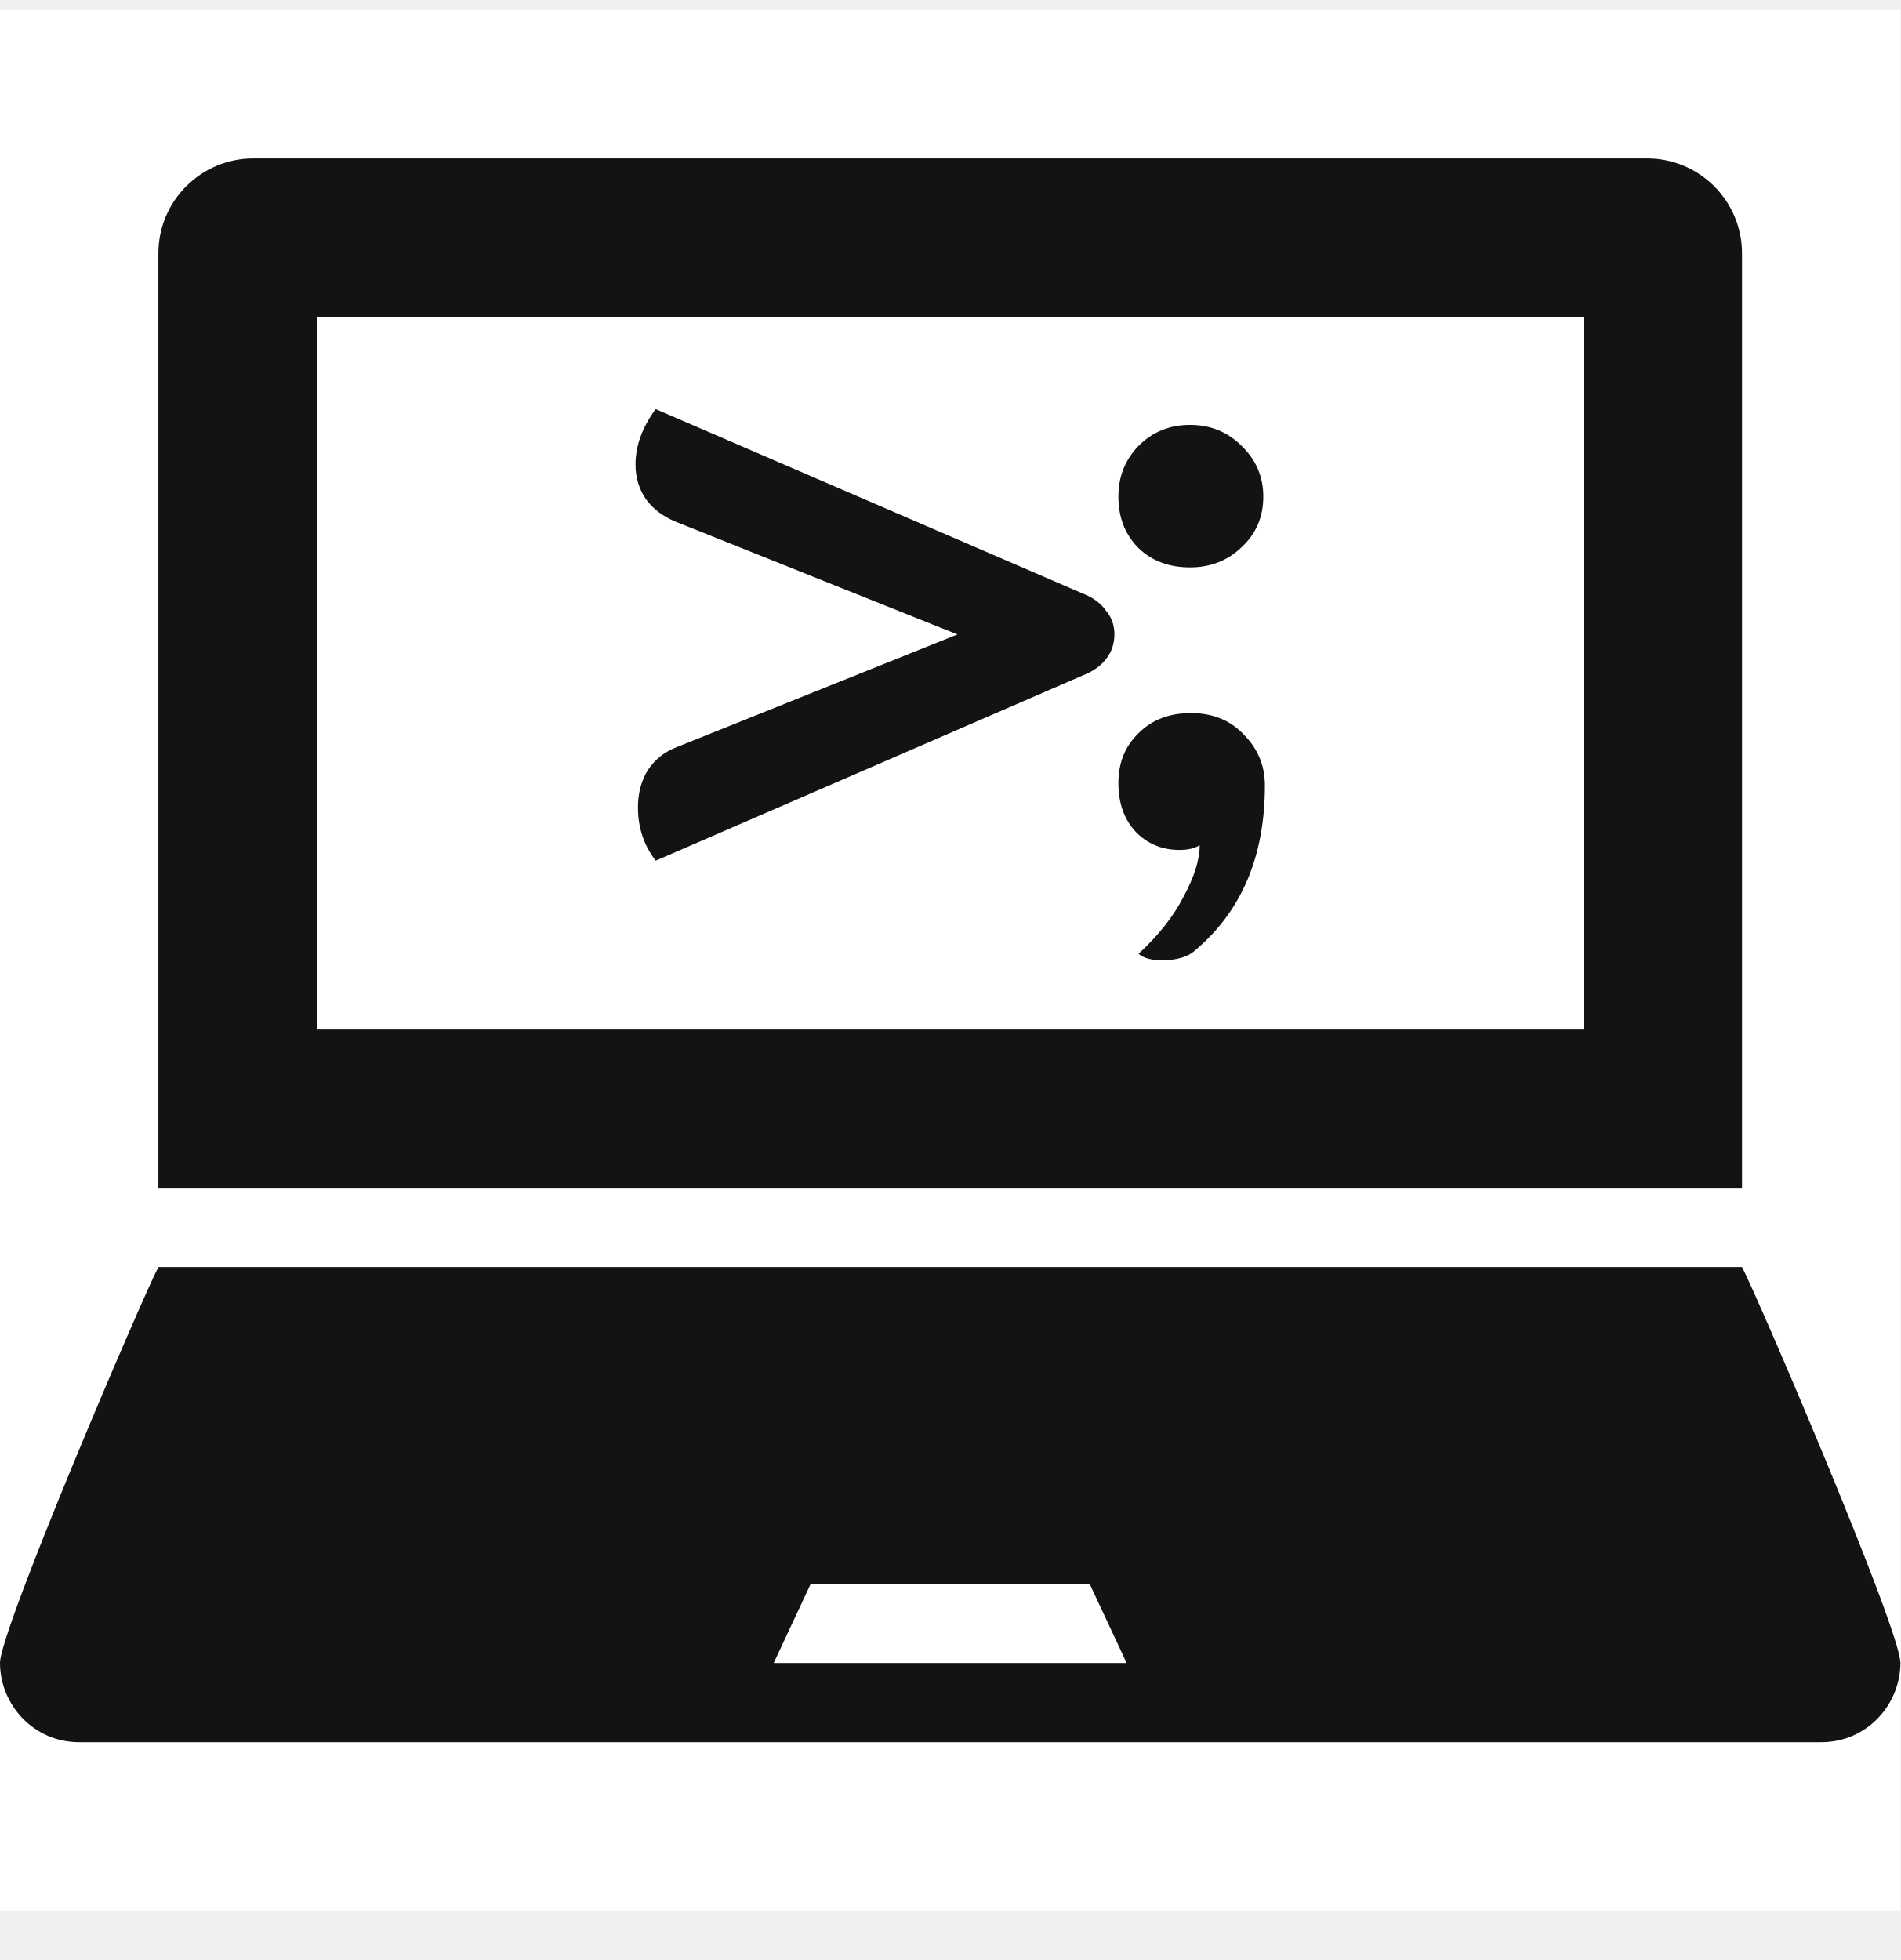
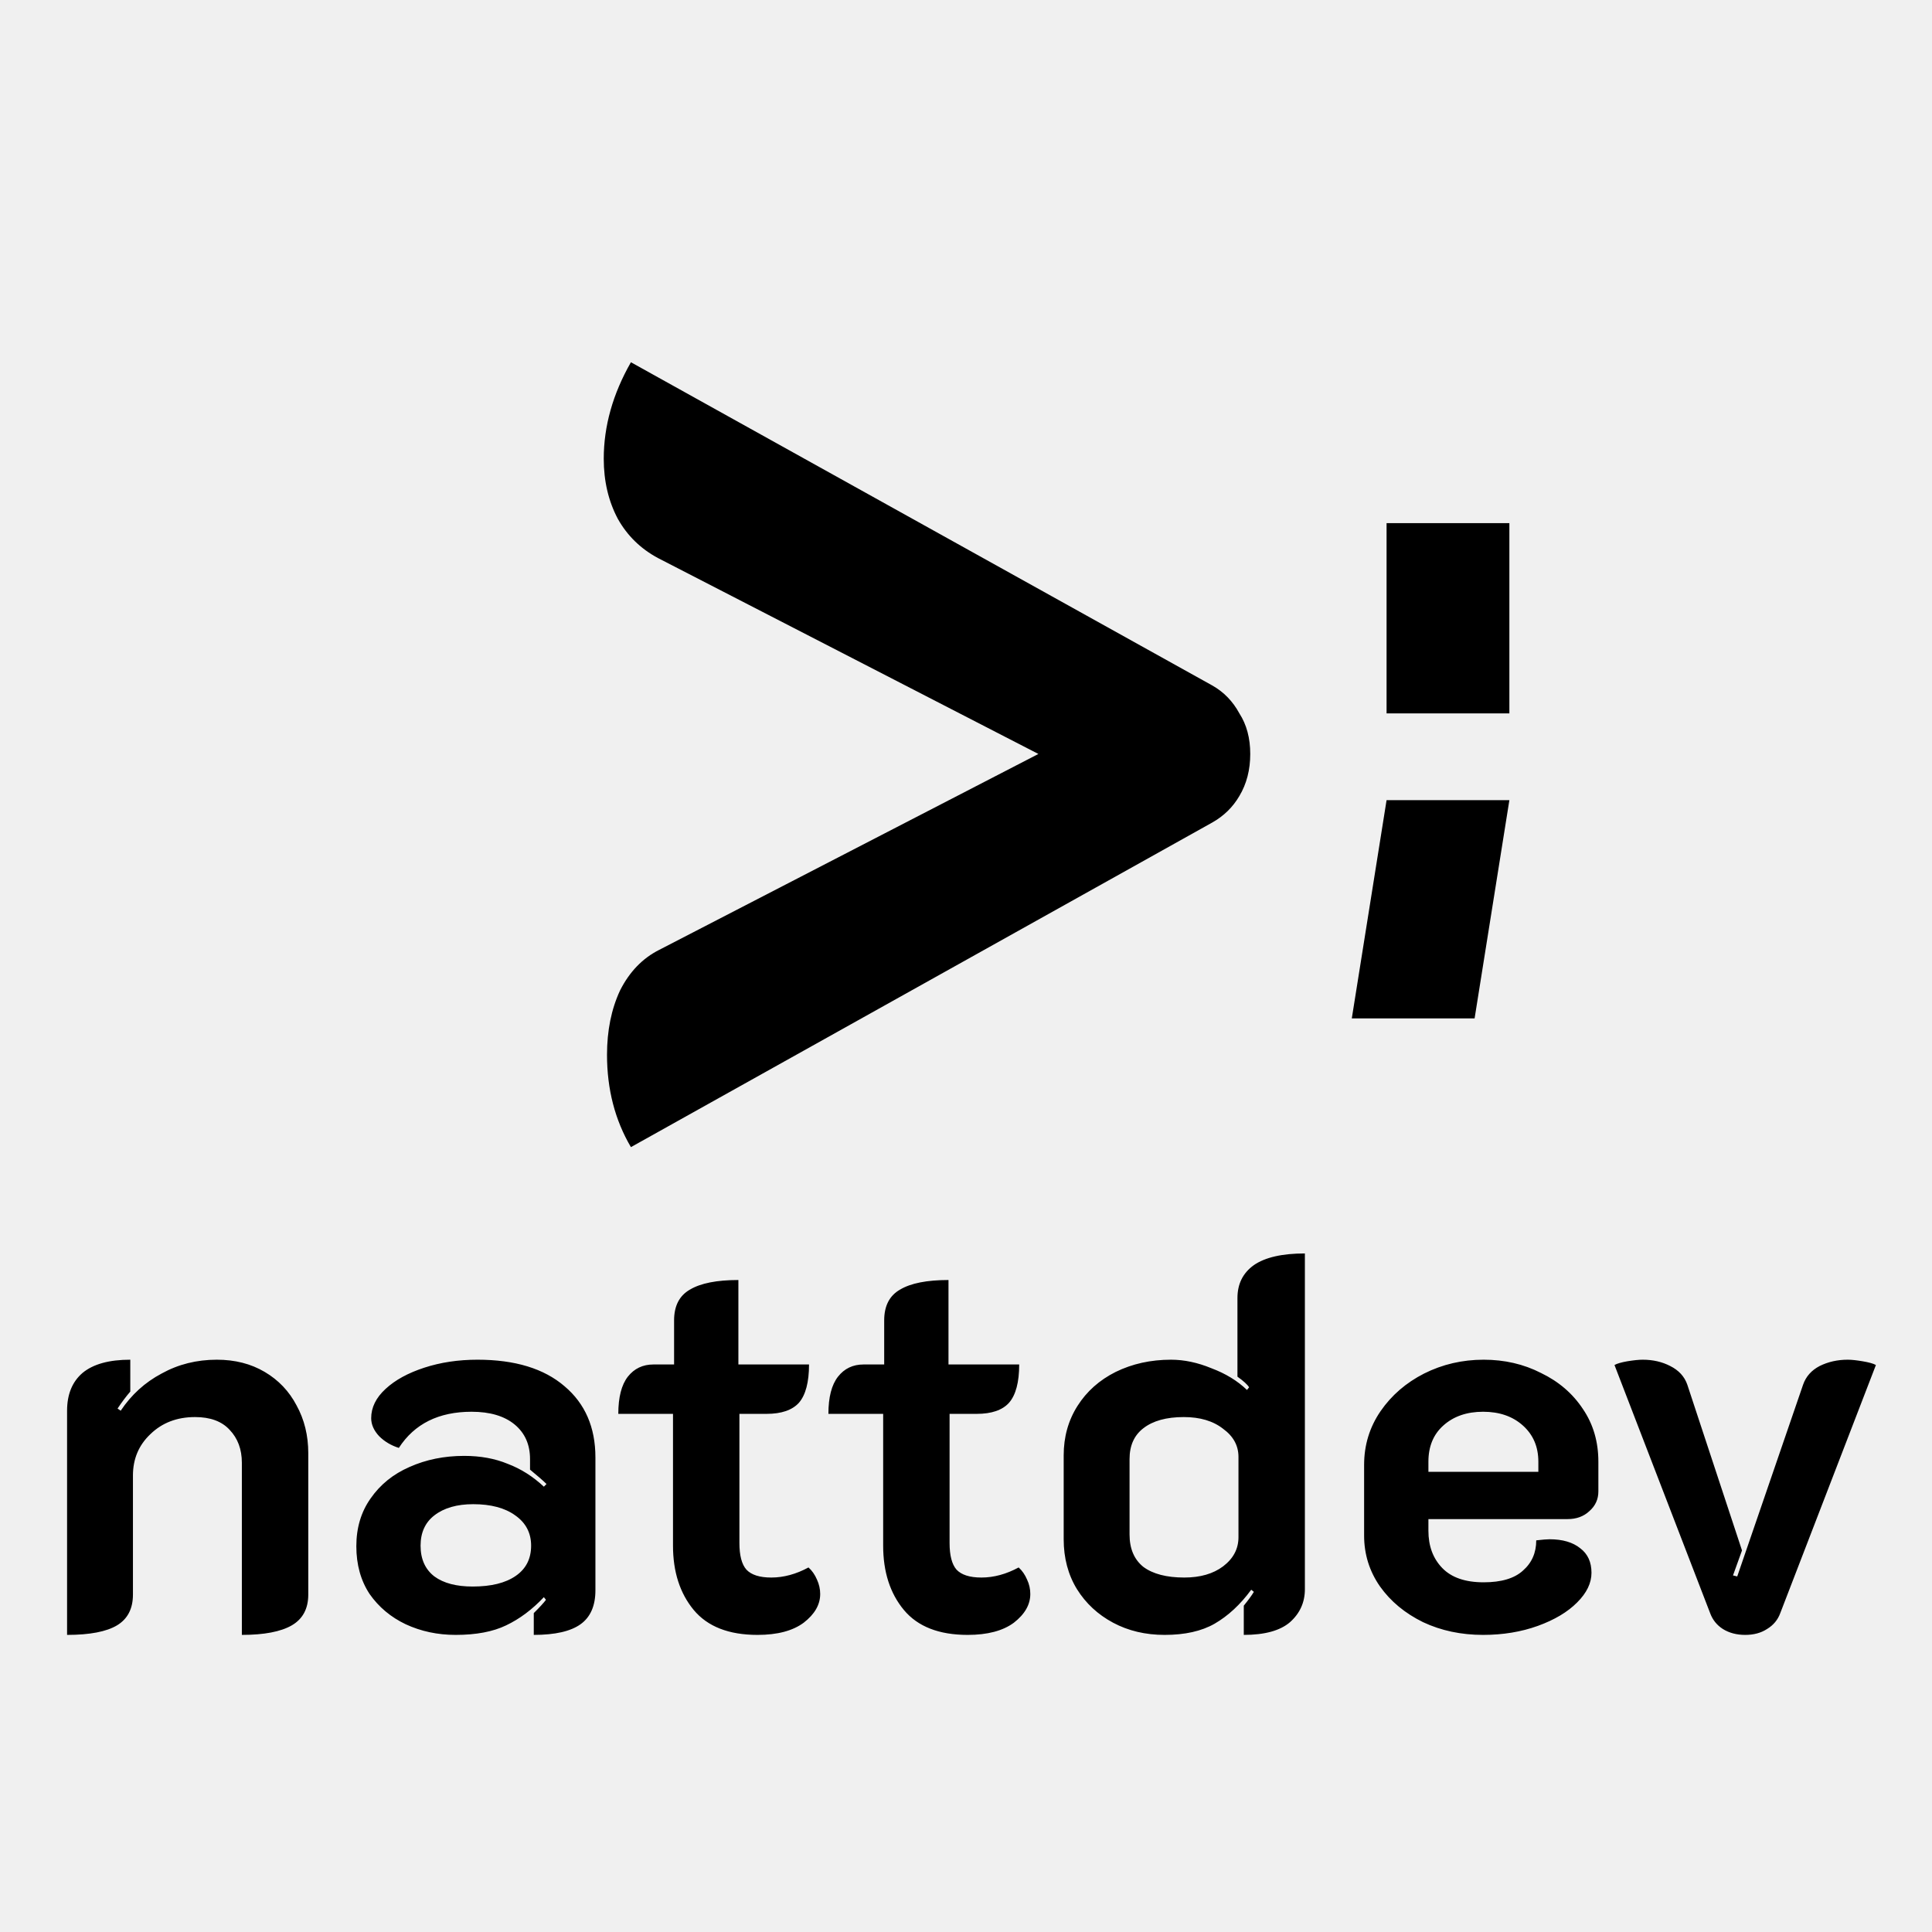
- <svg xmlns="http://www.w3.org/2000/svg" width="32" height="33" viewBox="0 0 32 33" fill="none">
-   <rect width="32" height="32" transform="translate(0 0.166626)" fill="white" />
-   <path d="M29.333 4.267C29.333 3.383 28.617 2.667 27.733 2.667H4.267C3.383 2.667 2.667 3.383 2.667 4.267V20H29.333V4.267ZM26.667 17.333H5.333V5.333H26.667V17.333ZM29.333 21.333H2.667C2.404 21.829 0 27.443 0 27.997C0 28.693 0.557 29.333 1.336 29.333H30.664C31.443 29.333 32 28.693 32 27.997C32 27.443 29.596 21.829 29.333 21.333ZM13.028 28L13.651 26.667H18.348L18.971 28H13.028Z" fill="#131313" />
-   <path d="M20.038 9.553C19.686 9.553 19.397 9.445 19.171 9.228C18.945 9.002 18.832 8.713 18.832 8.361C18.832 8.026 18.945 7.742 19.171 7.507C19.406 7.272 19.695 7.154 20.038 7.154C20.382 7.154 20.671 7.272 20.906 7.507C21.15 7.742 21.272 8.026 21.272 8.361C21.272 8.704 21.15 8.988 20.906 9.214C20.671 9.44 20.382 9.553 20.038 9.553ZM19.171 16.058C19.506 15.751 19.759 15.43 19.93 15.096C20.111 14.762 20.201 14.473 20.201 14.229C20.12 14.283 20.007 14.31 19.862 14.31C19.564 14.31 19.316 14.206 19.117 13.998C18.927 13.79 18.832 13.519 18.832 13.185C18.832 12.842 18.945 12.562 19.171 12.345C19.397 12.119 19.691 12.006 20.052 12.006C20.422 12.006 20.721 12.128 20.947 12.372C21.181 12.607 21.299 12.892 21.299 13.226C21.299 14.418 20.906 15.344 20.12 16.004C20.002 16.112 19.817 16.167 19.564 16.167C19.384 16.167 19.253 16.131 19.171 16.058Z" fill="#131313" />
-   <path d="M11.04 14.491C10.841 14.229 10.742 13.931 10.742 13.596C10.742 13.361 10.796 13.153 10.904 12.973C11.022 12.792 11.184 12.661 11.392 12.58L16.122 10.682L11.379 8.785C11.162 8.695 10.995 8.568 10.877 8.406C10.76 8.234 10.701 8.04 10.701 7.823C10.701 7.507 10.814 7.195 11.04 6.888L18.29 10.018C18.435 10.082 18.548 10.172 18.629 10.29C18.72 10.398 18.765 10.529 18.765 10.682C18.765 10.836 18.72 10.972 18.629 11.089C18.548 11.197 18.435 11.283 18.29 11.347L11.04 14.491Z" fill="#131313" />
+ <svg xmlns="http://www.w3.org/2000/svg" width="32" height="32" viewBox="0 0 32 32" fill="none">
+   <path d="M22.966 11.816V8.665H25V11.816H22.966ZM22.39 16.868L22.966 13.253H25L24.424 16.868H22.39Z" fill="black" />
+   <path d="M10.45 19C10.186 18.552 10.054 18.042 10.054 17.471C10.054 17.069 10.126 16.714 10.27 16.405C10.426 16.096 10.642 15.872 10.918 15.733L17.199 12.488L10.9 9.244C10.612 9.09 10.39 8.873 10.234 8.595C10.078 8.302 10 7.97 10 7.599C10 7.058 10.15 6.525 10.45 6L20.078 11.353C20.27 11.461 20.42 11.616 20.528 11.816C20.648 12.002 20.708 12.226 20.708 12.488C20.708 12.751 20.648 12.983 20.528 13.184C20.42 13.369 20.27 13.516 20.078 13.624L10.45 19Z" fill="black" />
+   <path d="M1.111 23.366C1.111 23.096 1.196 22.887 1.366 22.741C1.542 22.594 1.806 22.521 2.158 22.521V23.049C2.087 23.131 2.017 23.225 1.947 23.33L1.999 23.366C2.175 23.102 2.401 22.896 2.677 22.75C2.953 22.597 3.258 22.521 3.592 22.521C3.891 22.521 4.155 22.588 4.384 22.723C4.613 22.858 4.789 23.043 4.912 23.278C5.041 23.512 5.106 23.776 5.106 24.07V26.41C5.106 26.645 5.015 26.815 4.833 26.921C4.651 27.026 4.375 27.079 4.006 27.079V24.228C4.006 24.005 3.938 23.823 3.803 23.682C3.674 23.542 3.484 23.471 3.231 23.471C2.932 23.471 2.686 23.565 2.492 23.753C2.299 23.935 2.202 24.163 2.202 24.439V26.41C2.202 26.645 2.114 26.815 1.938 26.921C1.762 27.026 1.486 27.079 1.111 27.079V23.366ZM7.547 27.079C7.248 27.079 6.972 27.02 6.72 26.903C6.474 26.786 6.274 26.619 6.122 26.402C5.975 26.179 5.902 25.915 5.902 25.61C5.902 25.305 5.981 25.041 6.139 24.818C6.298 24.589 6.512 24.416 6.782 24.298C7.057 24.175 7.359 24.114 7.688 24.114C7.958 24.114 8.198 24.158 8.41 24.246C8.627 24.328 8.826 24.454 9.008 24.624L9.052 24.58C8.999 24.527 8.908 24.448 8.779 24.342V24.166C8.779 23.926 8.694 23.735 8.524 23.594C8.354 23.454 8.116 23.383 7.811 23.383C7.266 23.383 6.864 23.583 6.606 23.982C6.477 23.941 6.368 23.876 6.28 23.788C6.192 23.694 6.148 23.594 6.148 23.489C6.148 23.313 6.227 23.151 6.386 23.005C6.544 22.858 6.758 22.741 7.028 22.653C7.298 22.565 7.591 22.521 7.908 22.521C8.53 22.521 9.011 22.668 9.351 22.961C9.691 23.248 9.862 23.641 9.862 24.14V26.34C9.862 26.598 9.779 26.786 9.615 26.903C9.451 27.02 9.193 27.079 8.841 27.079V26.718C8.941 26.619 9.008 26.545 9.043 26.498L9.008 26.454C8.814 26.66 8.606 26.815 8.383 26.921C8.166 27.026 7.887 27.079 7.547 27.079ZM7.829 26.278C8.134 26.278 8.371 26.22 8.542 26.102C8.712 25.985 8.797 25.818 8.797 25.601C8.797 25.39 8.709 25.222 8.533 25.099C8.363 24.976 8.131 24.914 7.838 24.914C7.568 24.914 7.354 24.976 7.195 25.099C7.043 25.216 6.966 25.384 6.966 25.601C6.966 25.824 7.043 25.994 7.195 26.111C7.348 26.223 7.559 26.278 7.829 26.278ZM12.546 27.079C12.071 27.079 11.719 26.941 11.49 26.666C11.262 26.39 11.147 26.035 11.147 25.601V23.418H10.241C10.241 23.143 10.294 22.937 10.399 22.802C10.505 22.668 10.646 22.6 10.822 22.6H11.165V21.87C11.165 21.629 11.253 21.459 11.429 21.359C11.605 21.254 11.872 21.201 12.23 21.201V22.6H13.4C13.4 22.893 13.344 23.105 13.233 23.234C13.121 23.357 12.942 23.418 12.696 23.418H12.247V25.557C12.247 25.762 12.285 25.909 12.362 25.997C12.444 26.085 12.582 26.129 12.775 26.129C12.98 26.129 13.186 26.073 13.391 25.962C13.45 26.014 13.497 26.082 13.532 26.164C13.567 26.24 13.585 26.32 13.585 26.402C13.585 26.578 13.494 26.736 13.312 26.877C13.13 27.012 12.875 27.079 12.546 27.079ZM16.027 27.079C15.552 27.079 15.2 26.941 14.971 26.666C14.742 26.39 14.628 26.035 14.628 25.601V23.418H13.721C13.721 23.143 13.774 22.937 13.88 22.802C13.985 22.668 14.126 22.6 14.302 22.6H14.645V21.87C14.645 21.629 14.733 21.459 14.909 21.359C15.085 21.254 15.352 21.201 15.71 21.201V22.6H16.881C16.881 22.893 16.825 23.105 16.713 23.234C16.602 23.357 16.423 23.418 16.177 23.418H15.728V25.557C15.728 25.762 15.766 25.909 15.842 25.997C15.924 26.085 16.062 26.129 16.256 26.129C16.461 26.129 16.666 26.073 16.872 25.962C16.93 26.014 16.977 26.082 17.012 26.164C17.048 26.24 17.065 26.32 17.065 26.402C17.065 26.578 16.974 26.736 16.793 26.877C16.611 27.012 16.355 27.079 16.027 27.079ZM19.29 27.079C18.973 27.079 18.689 27.012 18.436 26.877C18.184 26.742 17.985 26.557 17.838 26.322C17.691 26.082 17.618 25.806 17.618 25.495V24.105C17.618 23.8 17.694 23.527 17.847 23.286C17.999 23.046 18.21 22.858 18.48 22.723C18.756 22.588 19.061 22.521 19.396 22.521C19.613 22.521 19.836 22.568 20.064 22.662C20.299 22.75 20.496 22.87 20.654 23.022L20.689 22.978C20.66 22.931 20.595 22.873 20.496 22.802V21.5C20.496 21.265 20.587 21.084 20.768 20.954C20.956 20.825 21.238 20.761 21.613 20.761V26.322C21.613 26.54 21.531 26.721 21.367 26.868C21.203 27.009 20.947 27.079 20.601 27.079V26.595C20.677 26.501 20.733 26.425 20.768 26.366L20.724 26.331C20.543 26.578 20.34 26.765 20.117 26.894C19.9 27.018 19.624 27.079 19.29 27.079ZM19.616 26.129C19.88 26.129 20.094 26.067 20.258 25.944C20.428 25.815 20.513 25.654 20.513 25.46V24.131C20.513 23.944 20.428 23.788 20.258 23.665C20.094 23.536 19.877 23.471 19.607 23.471C19.319 23.471 19.096 23.533 18.938 23.656C18.785 23.773 18.709 23.944 18.709 24.166V25.416C18.709 25.651 18.785 25.83 18.938 25.953C19.096 26.07 19.322 26.129 19.616 26.129ZM24.565 27.079C24.201 27.079 23.87 27.009 23.57 26.868C23.271 26.721 23.034 26.525 22.858 26.278C22.682 26.026 22.594 25.744 22.594 25.434V24.263C22.594 23.935 22.685 23.638 22.866 23.374C23.048 23.11 23.289 22.902 23.588 22.75C23.893 22.597 24.222 22.521 24.574 22.521C24.92 22.521 25.237 22.594 25.524 22.741C25.817 22.882 26.049 23.081 26.219 23.339C26.39 23.591 26.474 23.882 26.474 24.21V24.703C26.474 24.832 26.425 24.941 26.325 25.029C26.231 25.117 26.111 25.161 25.964 25.161H23.659V25.354C23.659 25.607 23.735 25.812 23.887 25.97C24.04 26.129 24.269 26.208 24.574 26.208C24.867 26.208 25.084 26.143 25.225 26.014C25.372 25.885 25.445 25.718 25.445 25.513C25.55 25.501 25.624 25.495 25.665 25.495C25.882 25.495 26.052 25.545 26.175 25.645C26.299 25.739 26.36 25.874 26.36 26.05C26.36 26.22 26.281 26.384 26.122 26.542C25.964 26.701 25.747 26.83 25.471 26.93C25.196 27.029 24.893 27.079 24.565 27.079ZM25.48 24.378V24.21C25.48 23.964 25.395 23.765 25.225 23.612C25.055 23.459 24.835 23.383 24.565 23.383C24.295 23.383 24.075 23.459 23.905 23.612C23.741 23.759 23.659 23.958 23.659 24.21V24.378H25.48ZM28.906 27.079C28.765 27.079 28.642 27.047 28.537 26.982C28.437 26.918 28.366 26.83 28.325 26.718L26.741 22.609C26.782 22.585 26.853 22.565 26.953 22.547C27.058 22.53 27.143 22.521 27.208 22.521C27.378 22.521 27.53 22.556 27.665 22.626C27.806 22.697 27.9 22.799 27.947 22.934L28.853 25.68L28.704 26.094L28.774 26.111L29.865 22.934C29.912 22.799 30.003 22.697 30.138 22.626C30.279 22.556 30.434 22.521 30.605 22.521C30.669 22.521 30.751 22.53 30.851 22.547C30.957 22.565 31.03 22.585 31.071 22.609L29.487 26.718C29.446 26.83 29.373 26.918 29.267 26.982C29.167 27.047 29.047 27.079 28.906 27.079Z" fill="black" />
</svg>
